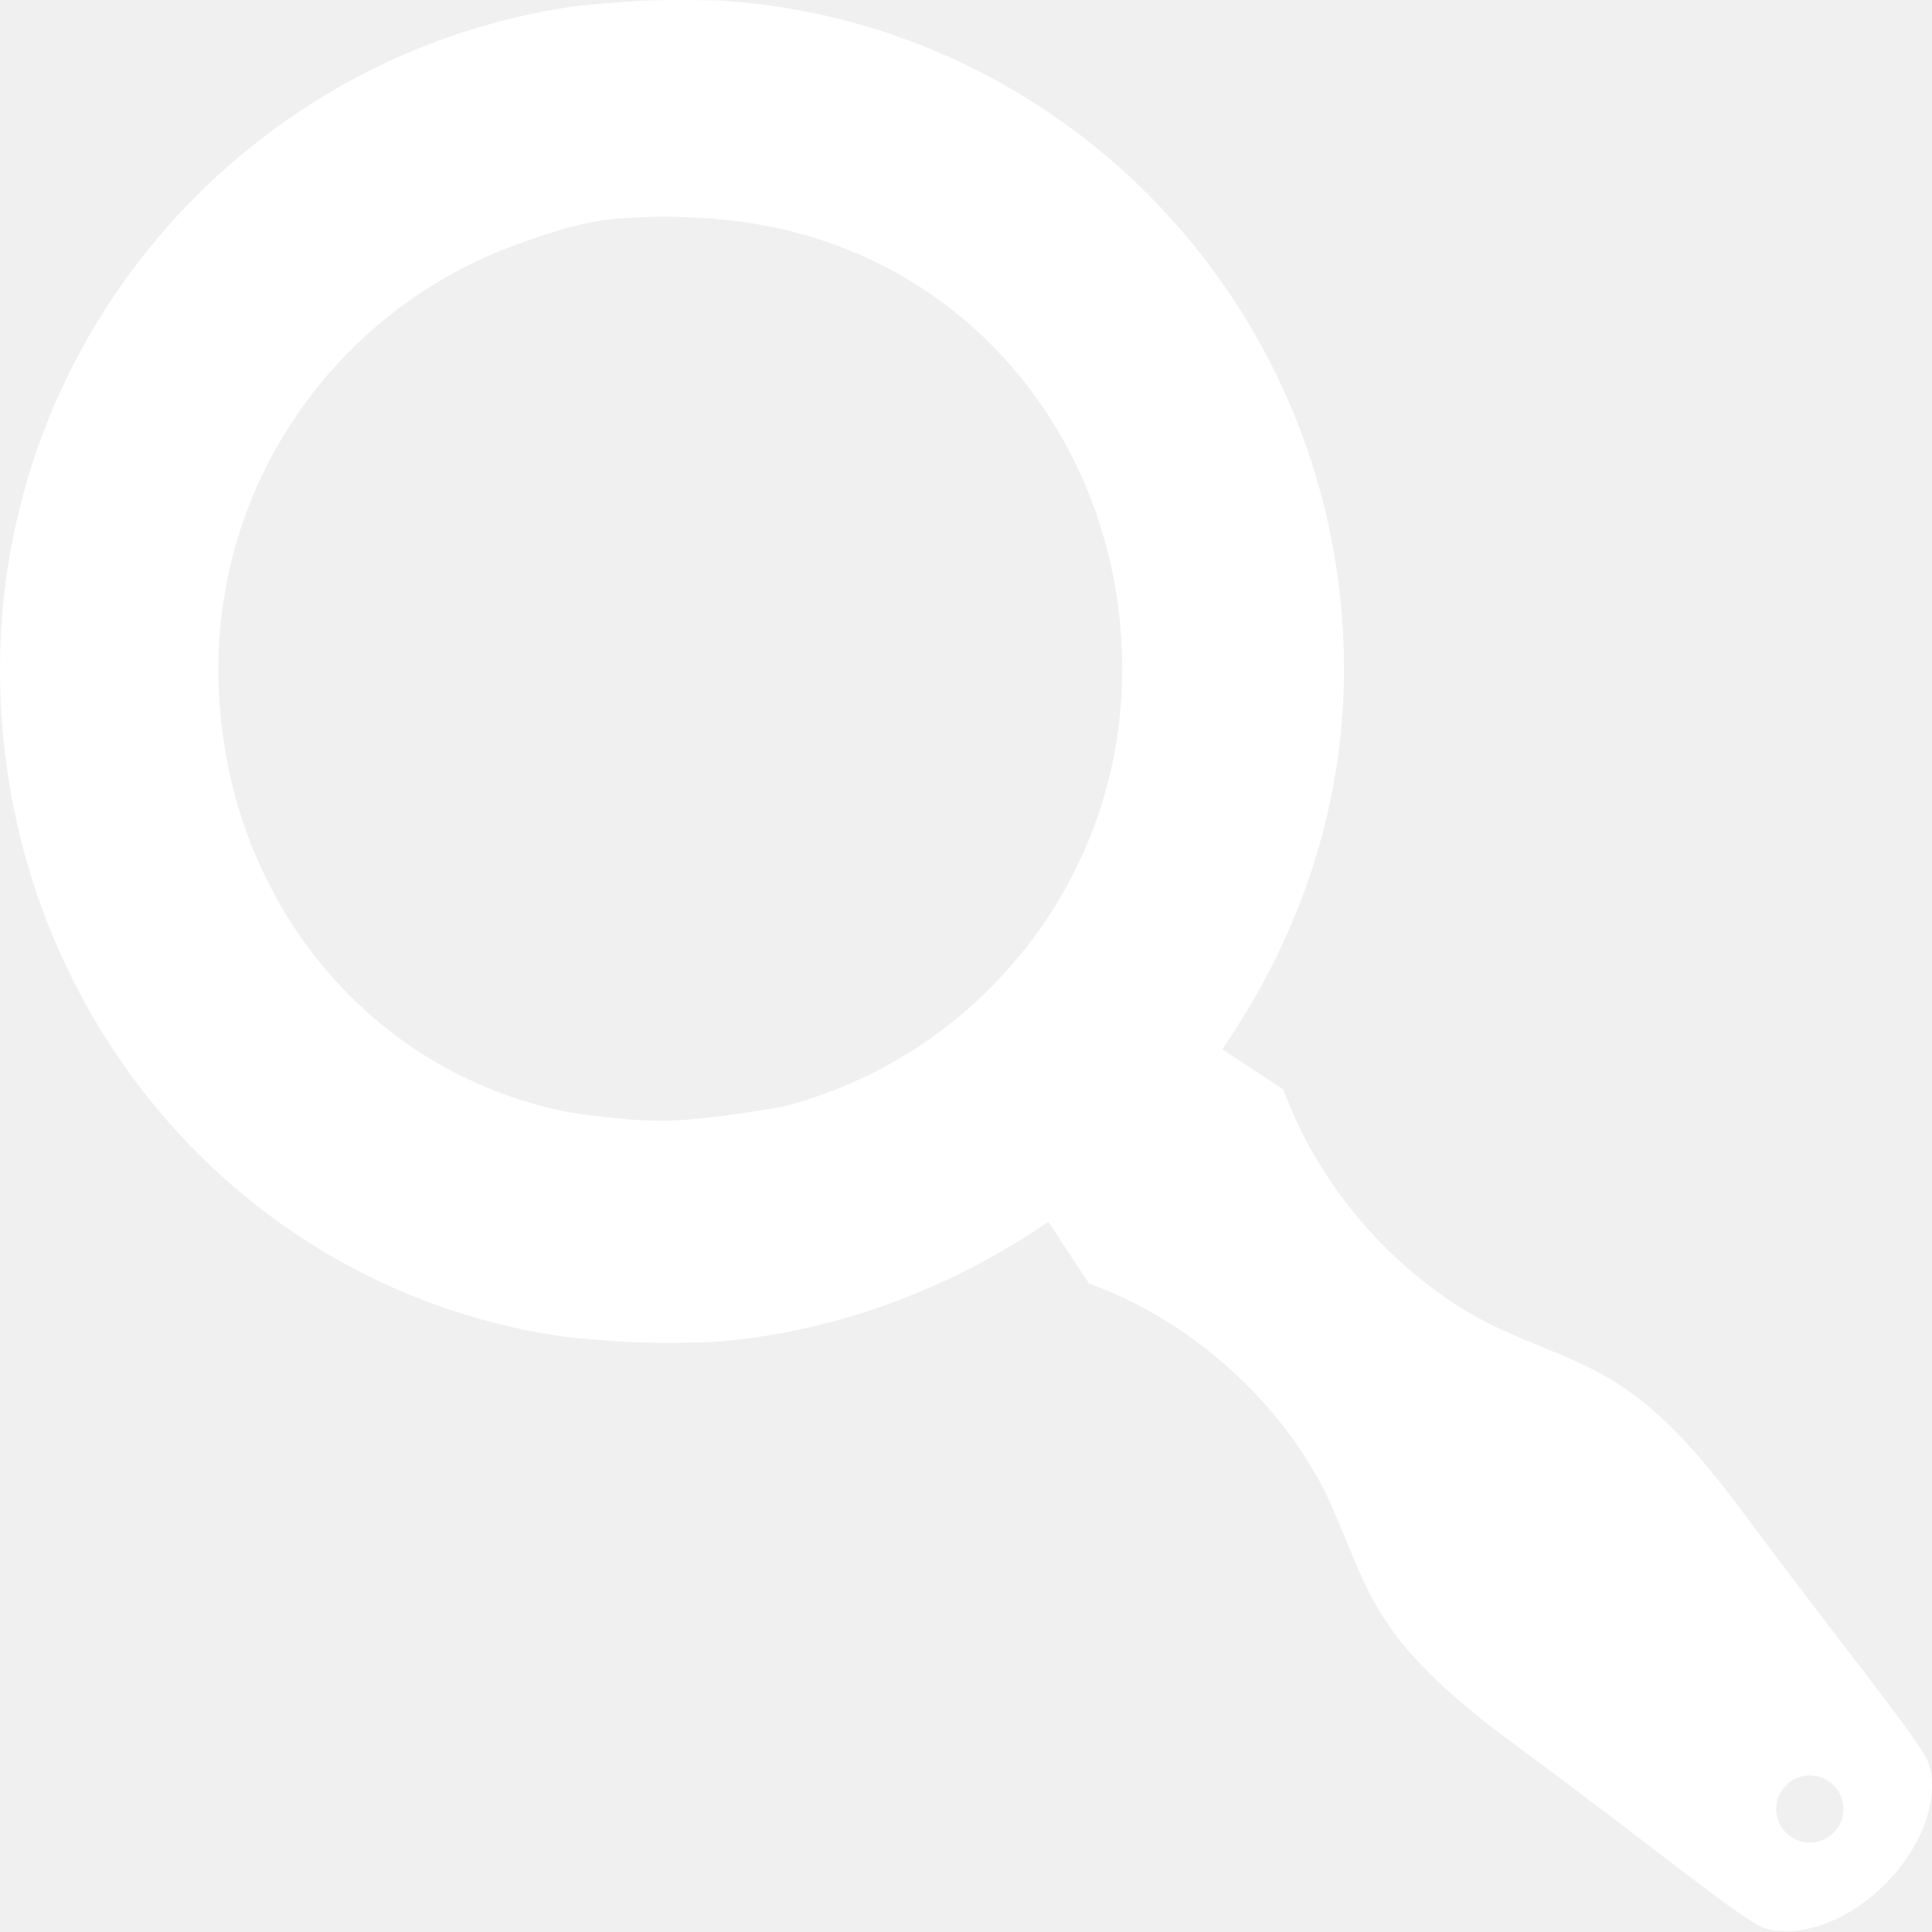
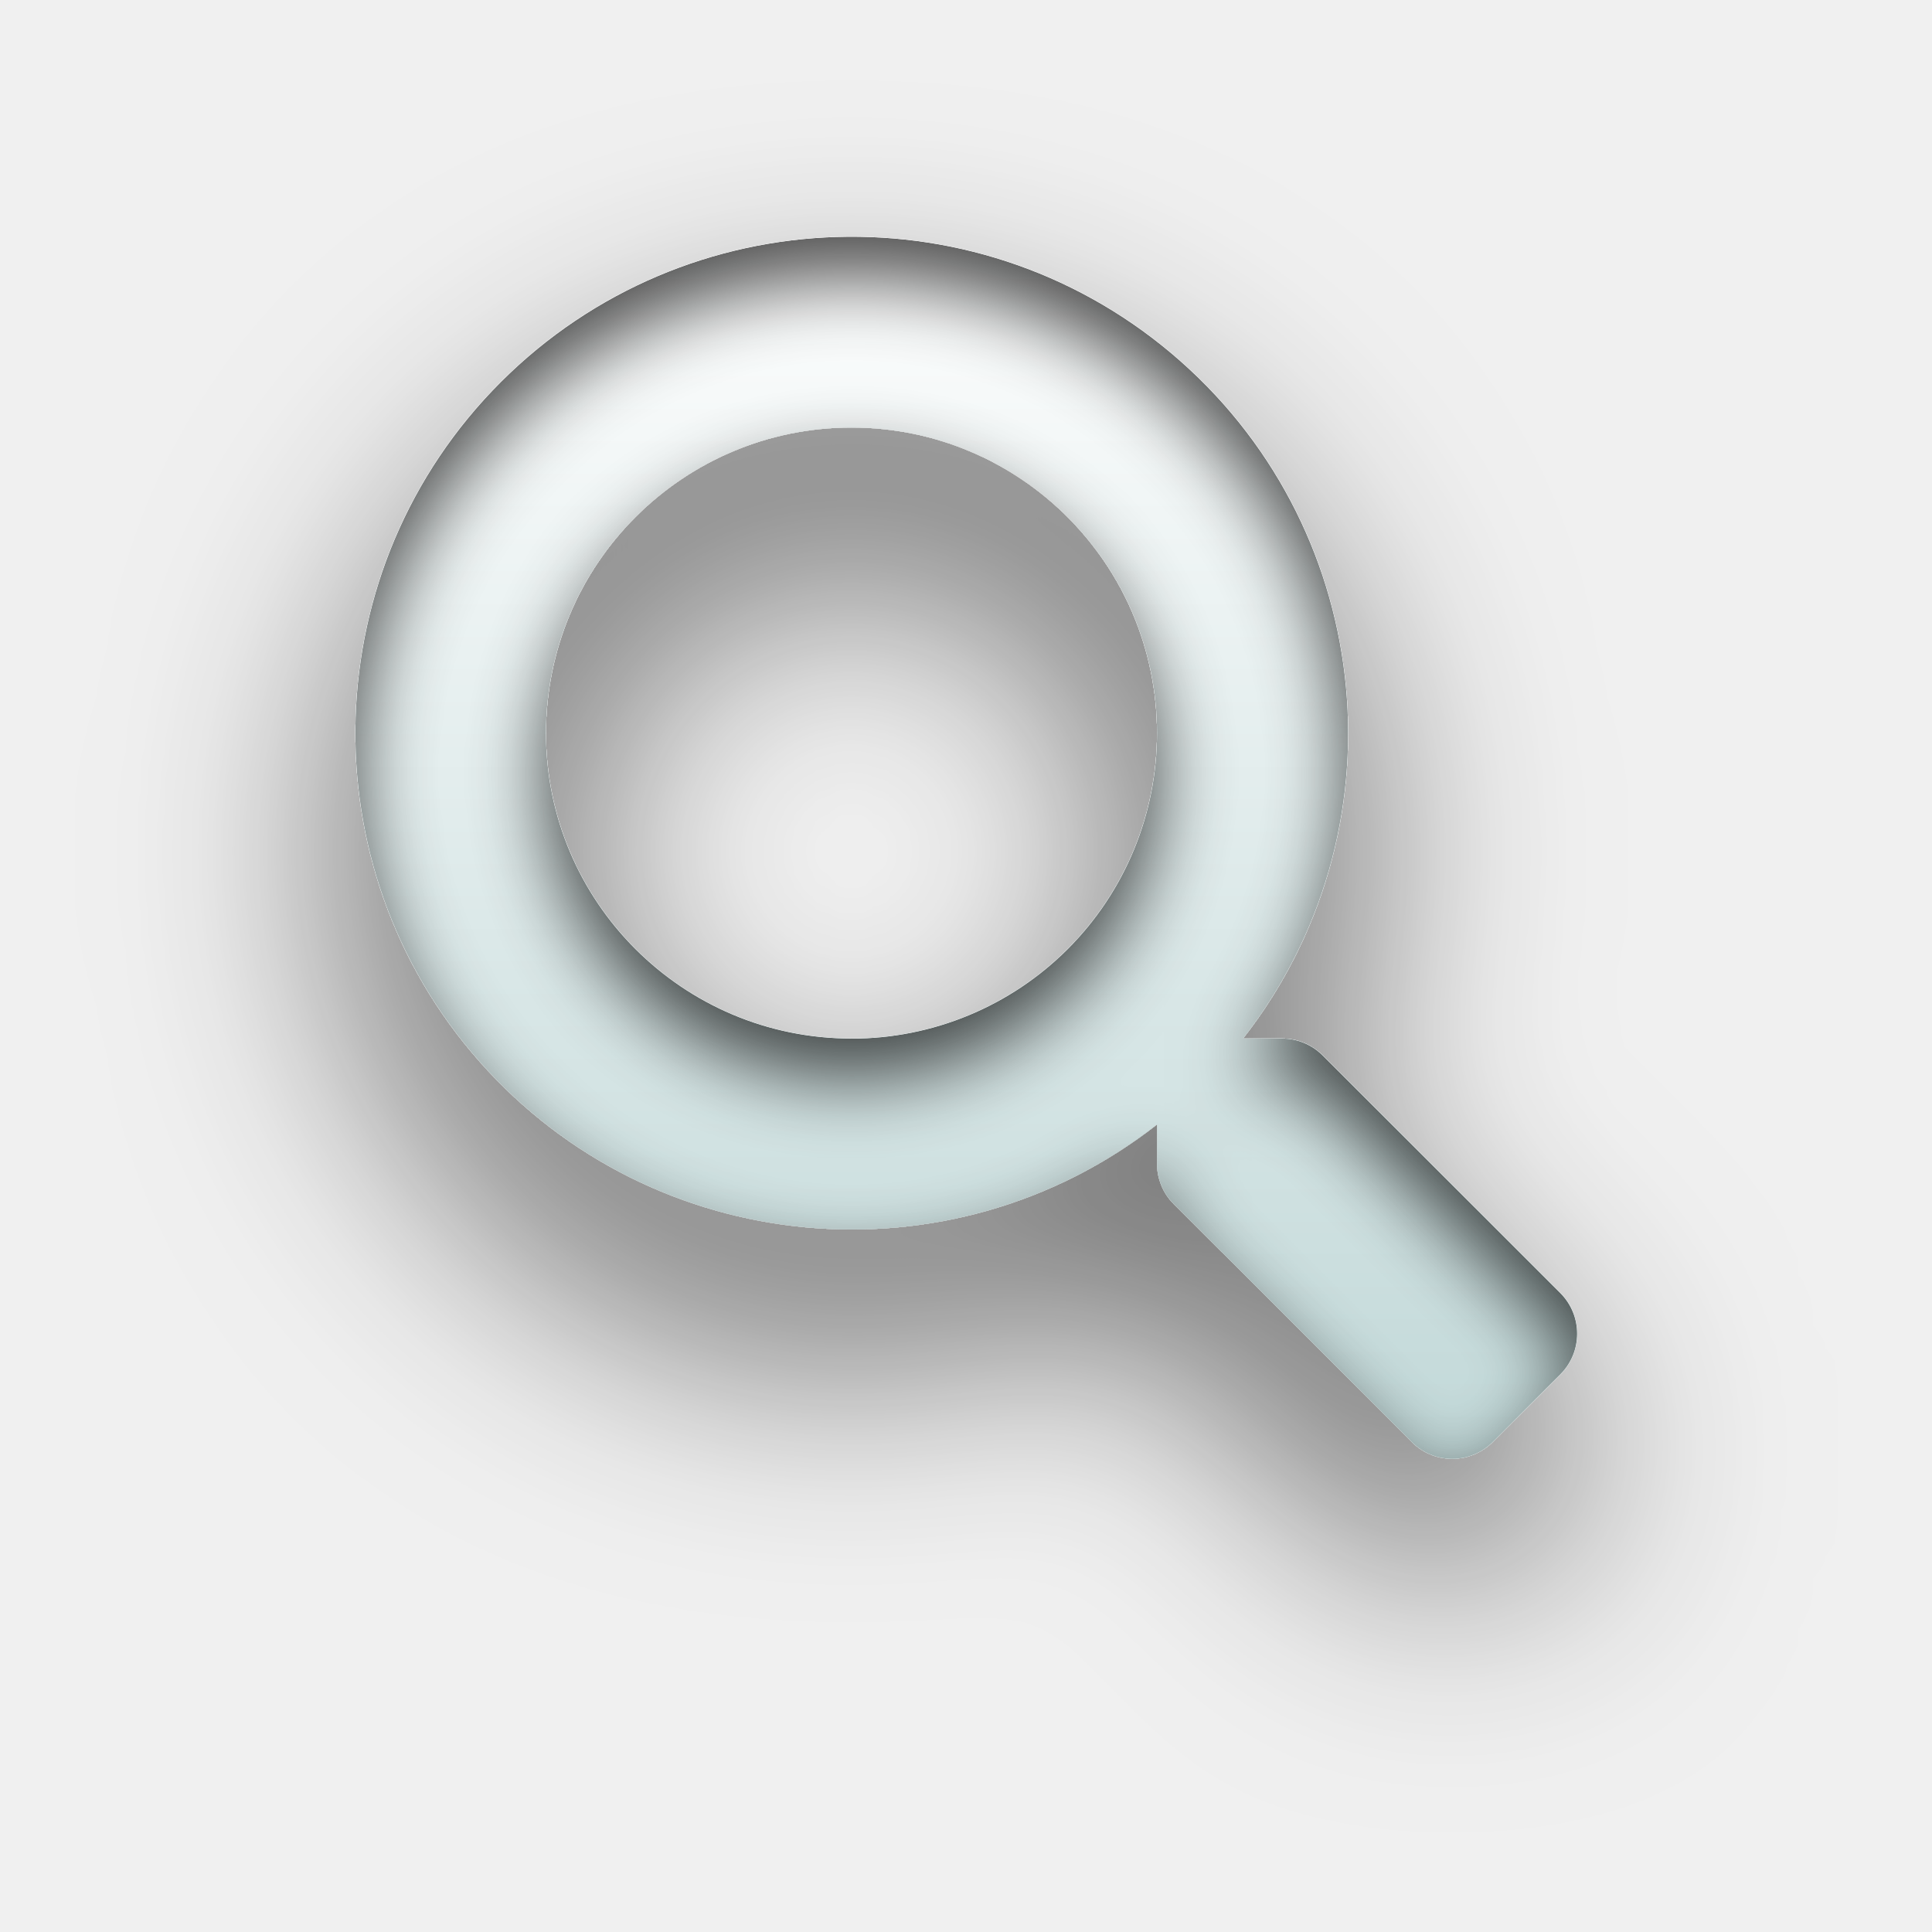
- <svg xmlns="http://www.w3.org/2000/svg" width="528" height="528" viewBox="0 0 528 528" fill="none">
-   <path d="M157.713 1.622C157.713 1.622 169.682 0.421 177.257 0.13C184.833 -0.162 196.51 0.129 196.51 0.129V59.932C196.51 59.932 183.182 58.393 166.889 59.932C155.544 61.004 138.774 67.737 138.774 67.737C92.516 85.529 59.688 130.409 59.688 182.865C59.688 242.897 99.058 292.943 155.417 303.962C155.417 303.962 172.273 306.693 183.182 306.257C195.526 305.763 213.842 302.47 213.842 302.47L155.417 365.486C66.001 353.434 0 275.725 0 182.98C0 90.579 68.641 14.018 157.713 1.622ZM515.15 514.935C502.294 527.791 488.635 529.053 482.321 526.987C476.123 524.921 451.215 504.145 412.992 476.023C374.769 447.786 374.425 435.045 363.635 410.941C352.845 386.951 328.741 362.043 297.634 350.794L286.5 333.921C258.149 353.319 225.665 364.798 193.181 366.864C193.181 366.864 181.669 367.133 174.295 366.864C166.921 366.595 155.417 365.486 155.417 365.486L180.576 338.35L213.842 302.47C267.217 288.811 306.702 240.487 306.702 182.865C306.702 120.308 262.625 65.671 196.51 59.932V0.129C292.01 5.983 367.308 85.643 367.308 182.98C367.308 221.547 354.452 257.245 334.021 286.745L350.779 297.764C362.028 328.87 386.936 352.86 410.926 363.65C434.916 374.439 447.886 374.784 476.123 413.007C504.36 451.115 525.136 476.023 527.202 482.221C529.268 488.42 528.005 502.079 515.15 514.935ZM503.786 494.388C503.786 489.338 499.654 485.206 494.603 485.206C489.553 485.206 485.421 489.338 485.421 494.388C485.421 499.439 489.553 503.571 494.603 503.571C499.654 503.571 503.786 499.439 503.786 494.388Z" fill="white" />
+ <svg xmlns="http://www.w3.org/2000/svg" width="49" height="49" viewBox="0 0 49 49">
+   <defs>
+     <linearGradient id="linear-gradient" x1="0.5" x2="0.5" y2="1" gradientUnits="objectBoundingBox">
+       <stop offset="0" stop-color="#fff" />
+       <stop offset="1" stop-color="#c2d9d9" />
+     </linearGradient>
+     <filter id="Icon_awesome-search" x="0" y="0" width="49" height="49" filterUnits="userSpaceOnUse">
+       <feOffset dy="3" input="SourceAlpha" />
+       <feGaussianBlur stdDeviation="3" result="blur" />
+       <feFlood flood-opacity="0.612" />
+       <feComposite operator="in" in2="blur" />
+       <feComposite in="SourceGraphic" />
+     </filter>
+     <filter id="Icon_awesome-search-2" x="0" y="0" width="49" height="49" filterUnits="userSpaceOnUse">
+       <feOffset dy="1" input="SourceAlpha" />
+       <feGaussianBlur stdDeviation="1" result="blur-2" />
+       <feFlood flood-opacity="0.702" result="color" />
+       <feComposite operator="out" in="SourceGraphic" in2="blur-2" />
+       <feComposite operator="in" in="color" />
+       <feComposite operator="in" in2="SourceGraphic" />
+     </filter>
+   </defs>
+   <g data-type="innerShadowGroup">
+     <g transform="matrix(1, 0, 0, 1, 0, 0)" filter="url(#Icon_awesome-search)">
+       <path id="Icon_awesome-search-3" data-name="Icon awesome-search" d="M30.578,26.8l-6.037-6.036a1.452,1.452,0,0,0-1.029-.424h-.987a12.589,12.589,0,1,0-2.18,2.179v.987a1.452,1.452,0,0,0,.424,1.029l6.037,6.036a1.447,1.447,0,0,0,2.053,0l1.714-1.713A1.46,1.46,0,0,0,30.578,26.8Zm-17.984-6.46a7.749,7.749,0,1,1,7.751-7.749A7.745,7.745,0,0,1,12.595,20.342Z" transform="translate(9 6)" fill="url(#linear-gradient)" />
+     </g>
+     <g transform="matrix(1, 0, 0, 1, 0, 0)" filter="url(#Icon_awesome-search-2)">
+       <path id="Icon_awesome-search-4" data-name="Icon awesome-search" d="M30.578,26.8l-6.037-6.036a1.452,1.452,0,0,0-1.029-.424h-.987a12.589,12.589,0,1,0-2.18,2.179v.987a1.452,1.452,0,0,0,.424,1.029l6.037,6.036a1.447,1.447,0,0,0,2.053,0l1.714-1.713A1.46,1.46,0,0,0,30.578,26.8Zm-17.984-6.46a7.749,7.749,0,1,1,7.751-7.749A7.745,7.745,0,0,1,12.595,20.342Z" transform="translate(9 6)" fill="#fff" />
+     </g>
+   </g>
</svg>
